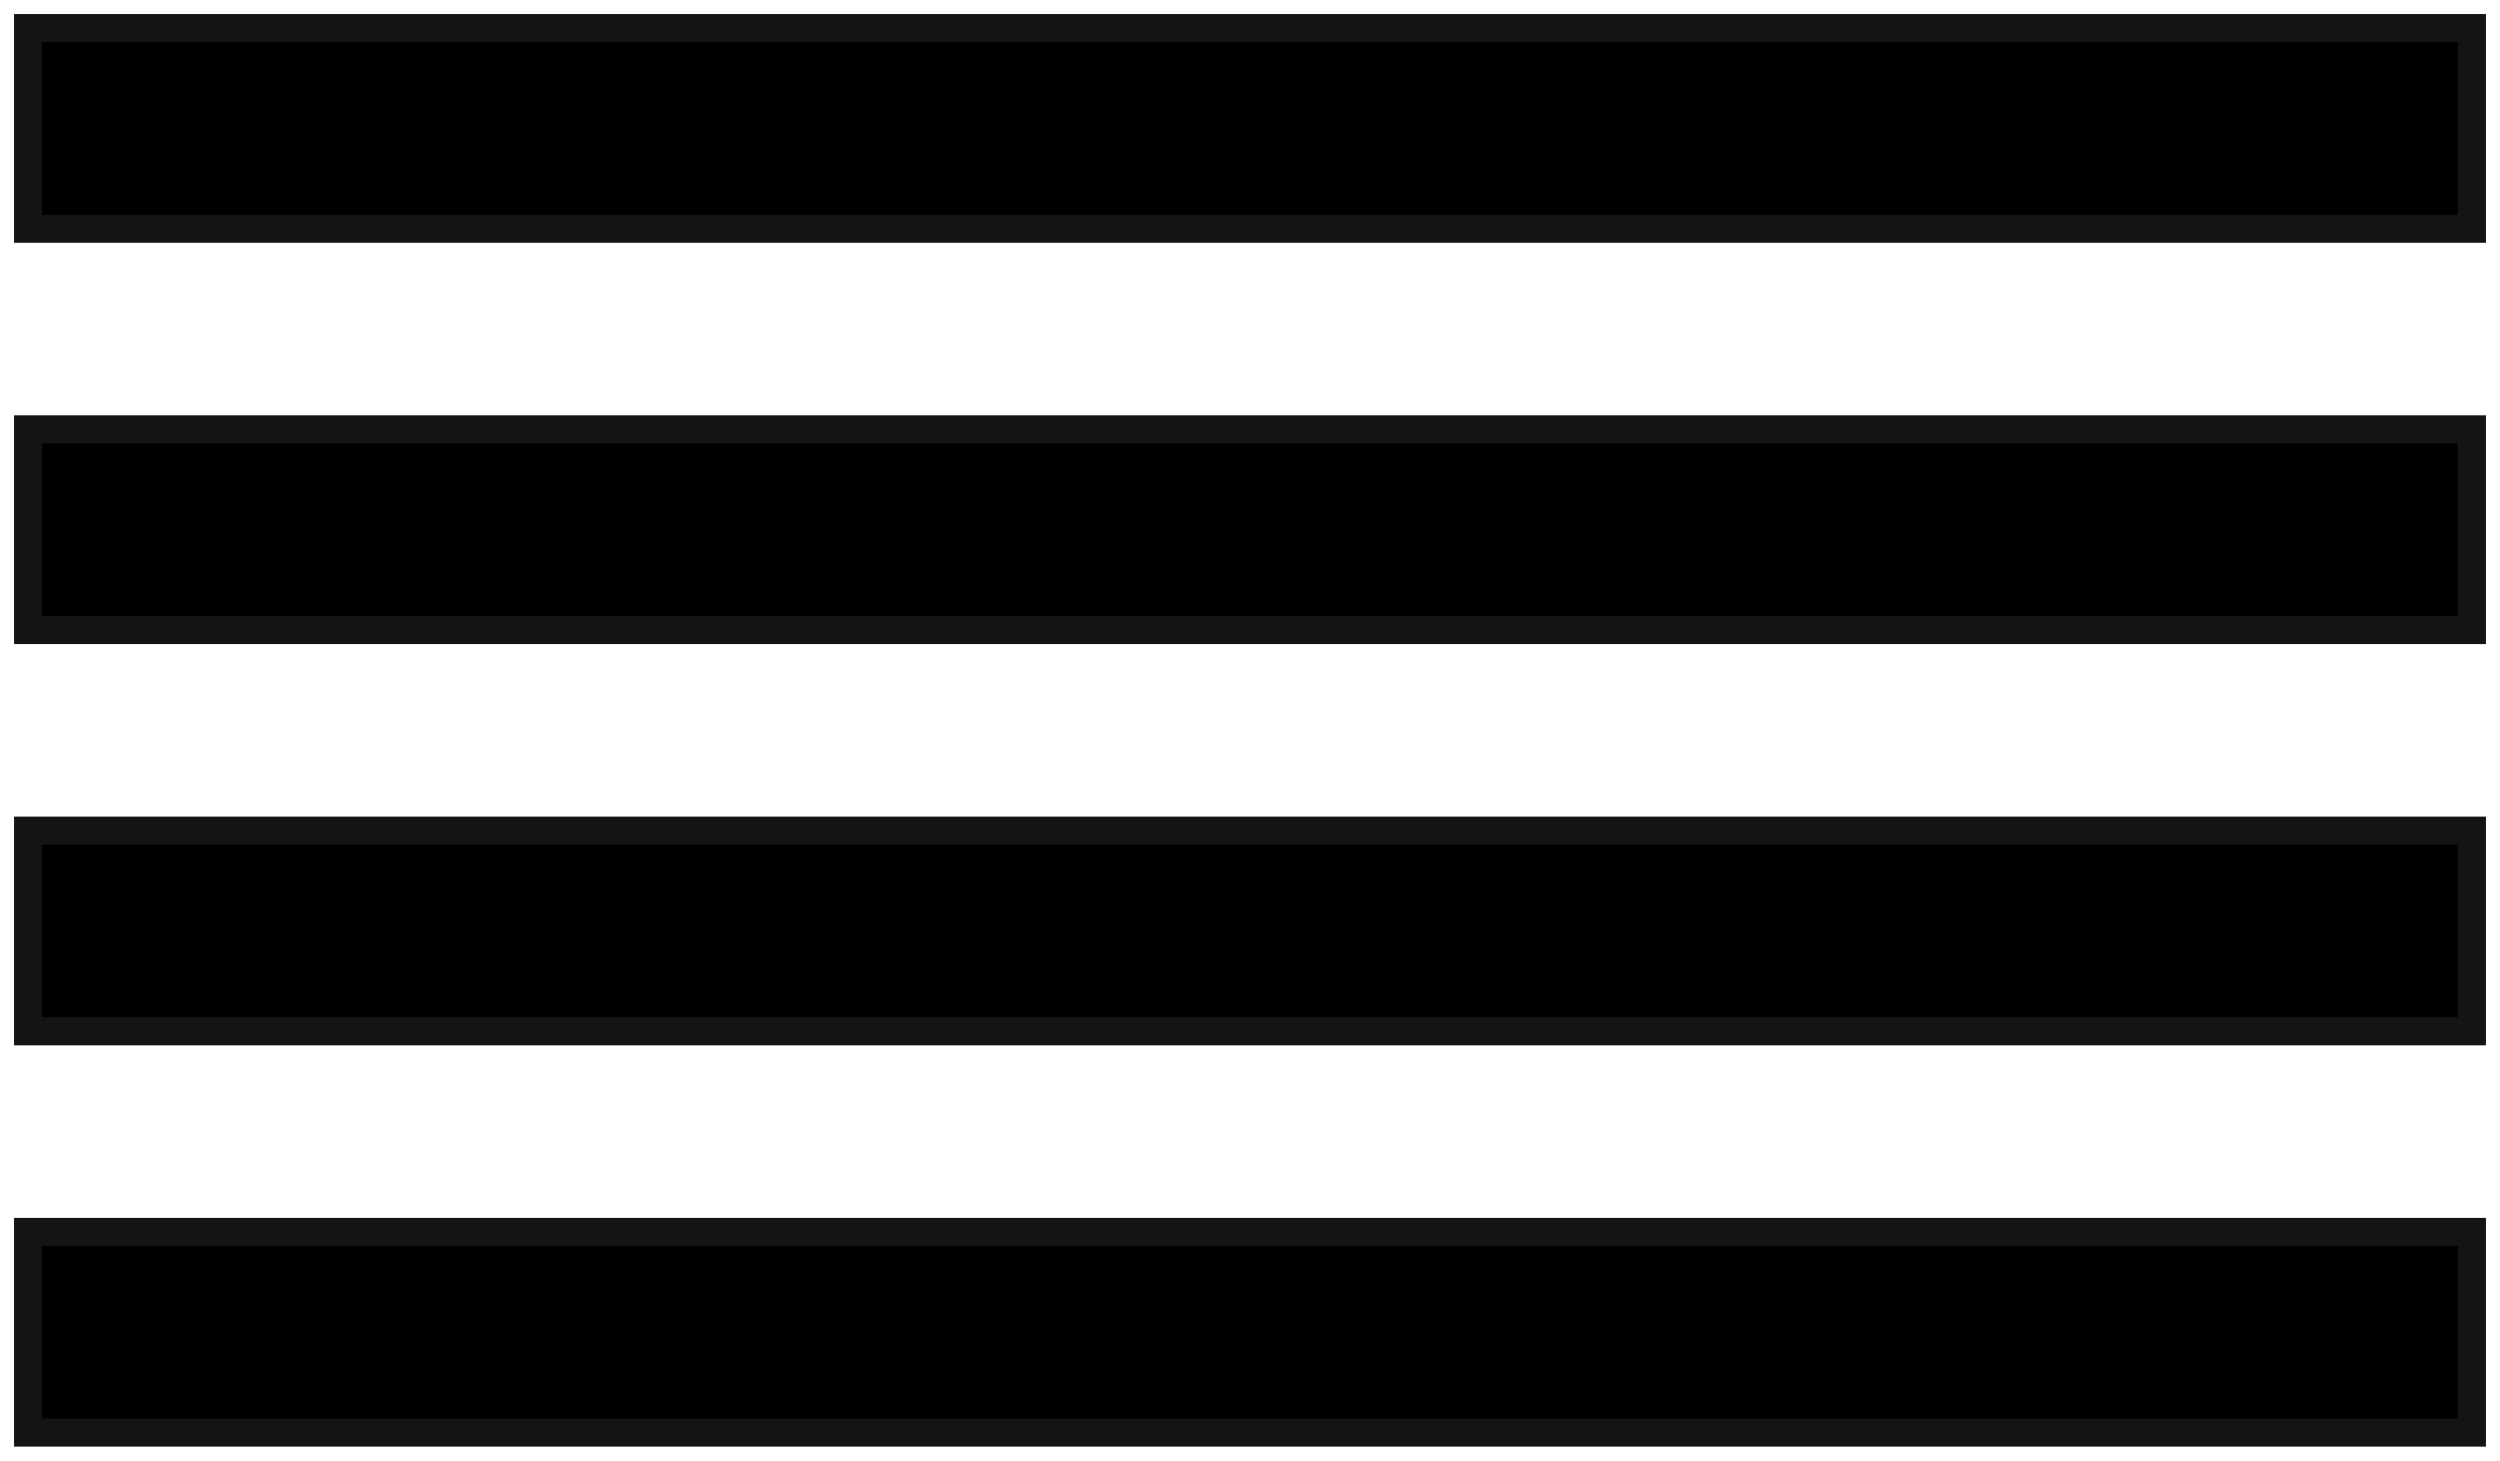
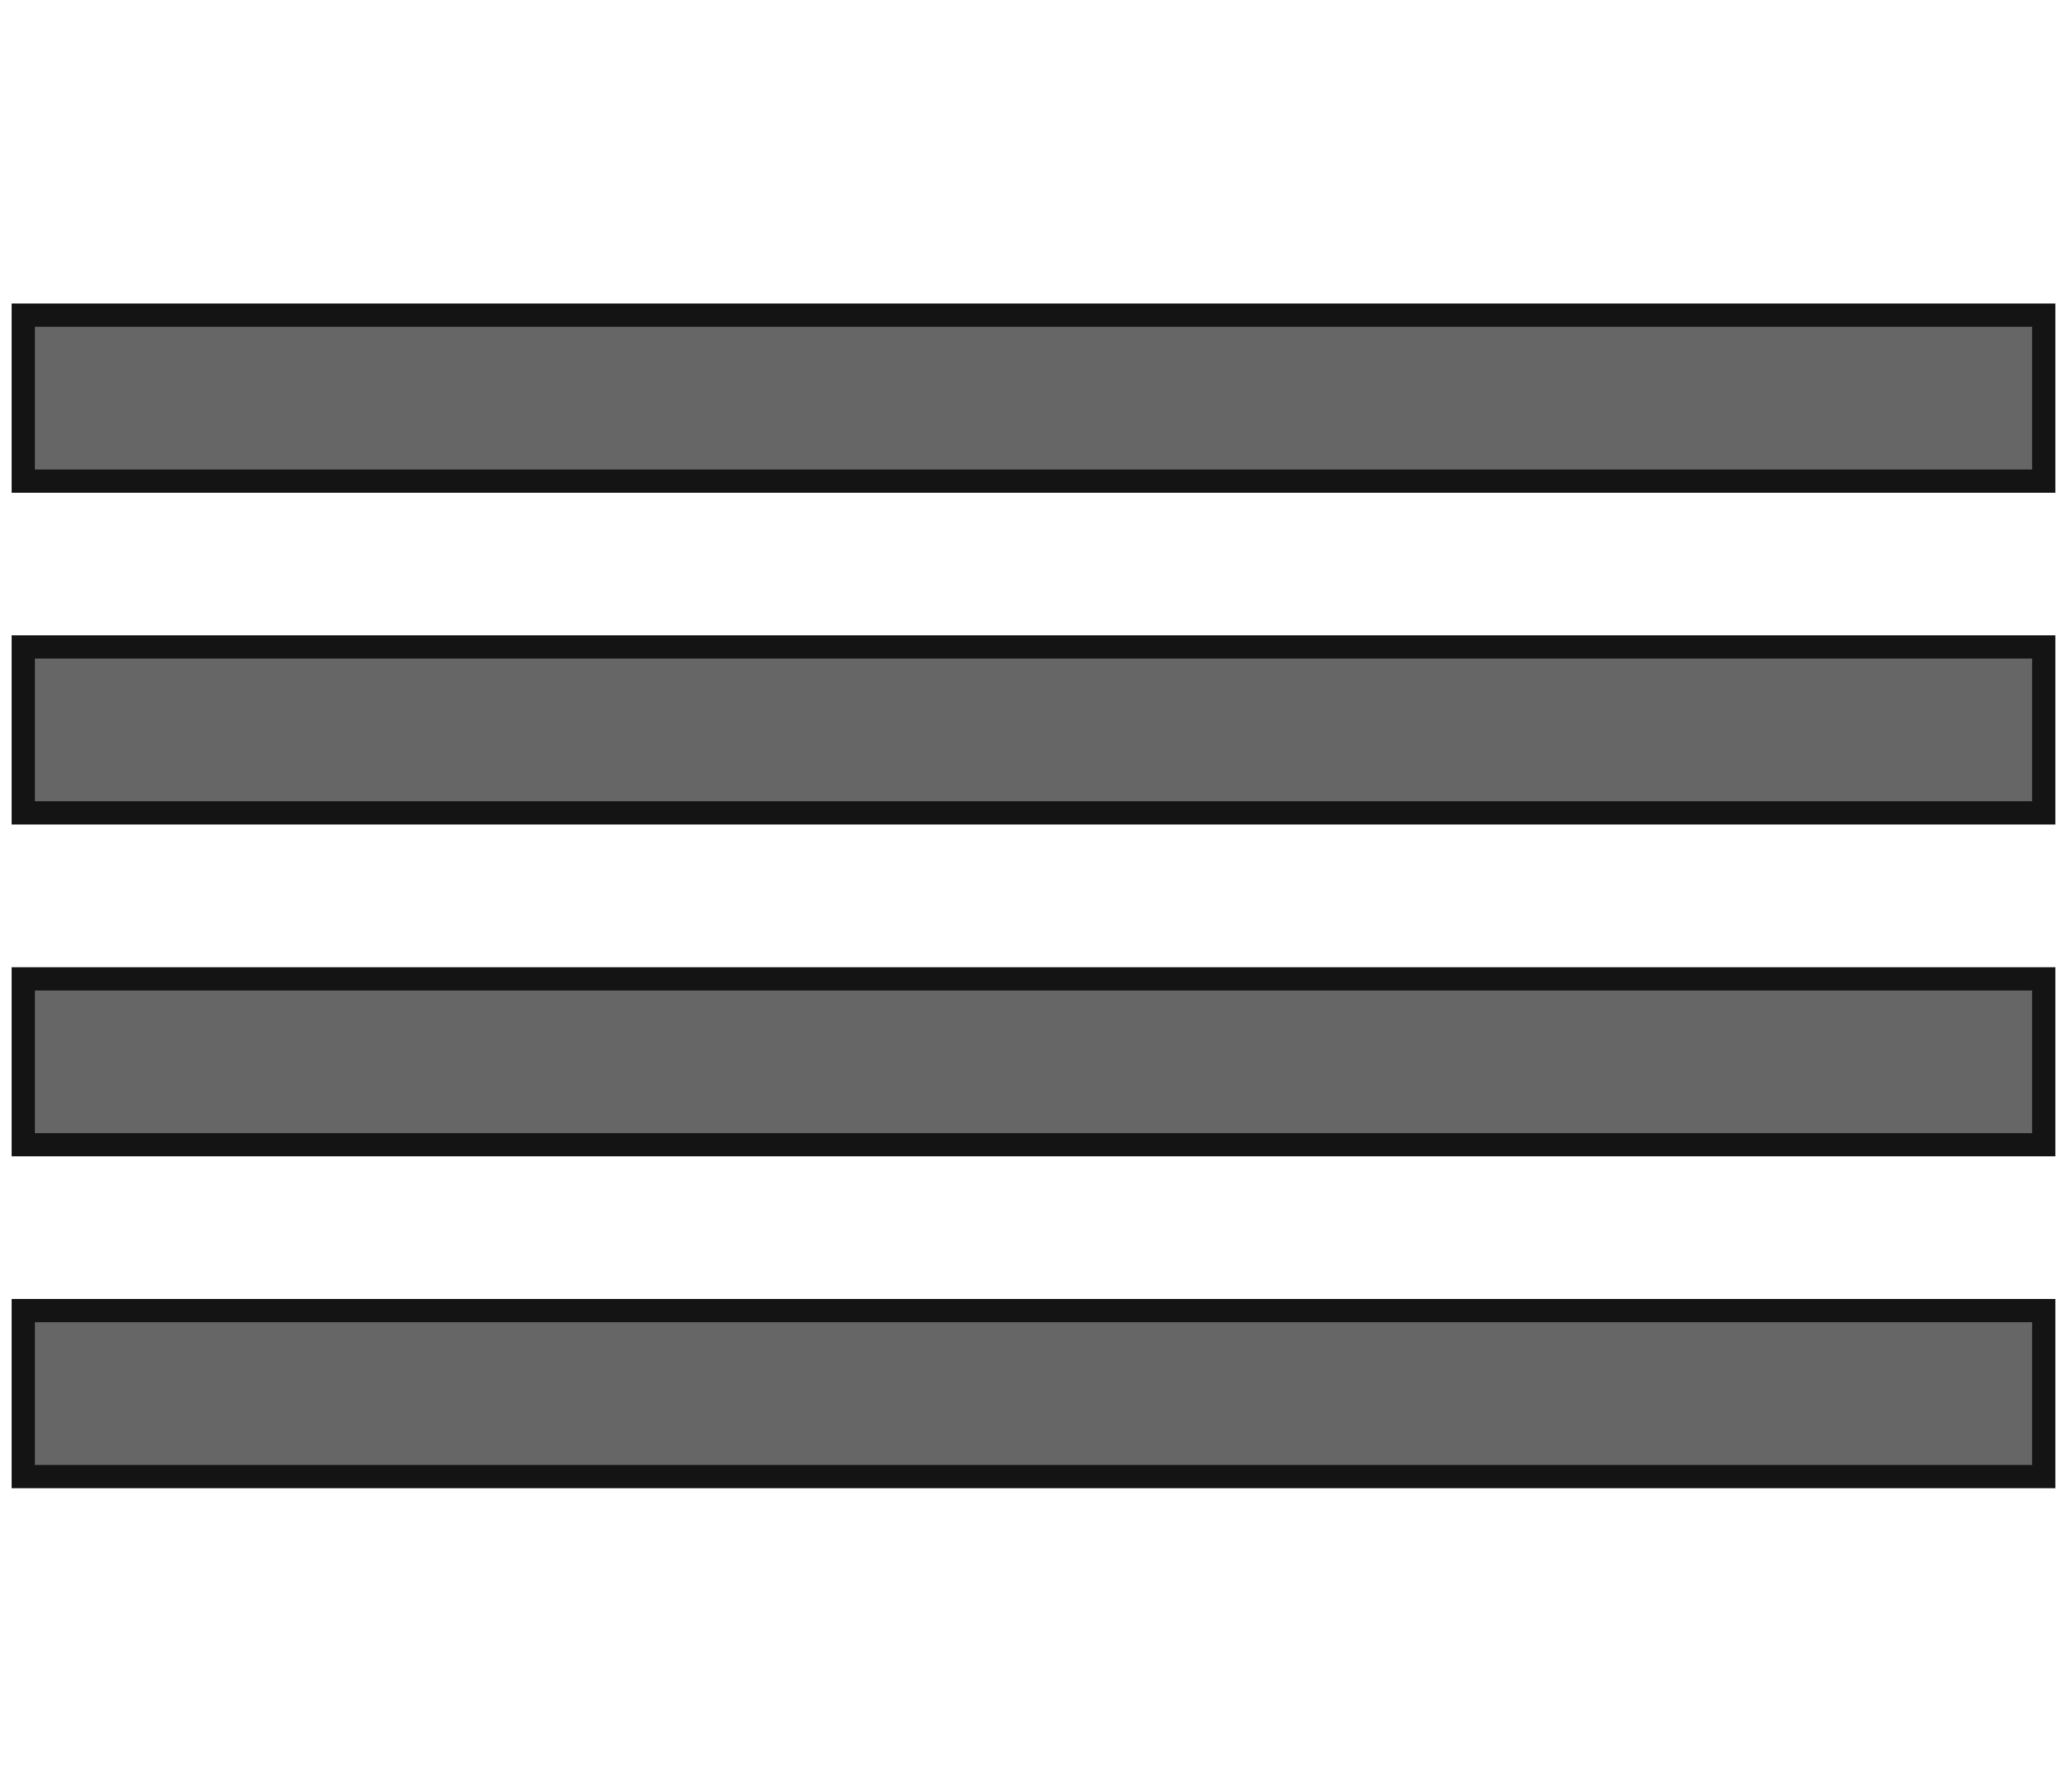
- <svg xmlns="http://www.w3.org/2000/svg" width="89" height="52" viewBox="0 0 89 52" fill="none">
-   <path fill-rule="evenodd" clip-rule="evenodd" d="M1 8.143V1H88V8.143H1ZM1 22.429H88V15.286H1V22.429ZM88 36.714H1V29.571H88V36.714ZM88 51H1V43.857H88V51Z" fill="black" />
+ <svg xmlns="http://www.w3.org/2000/svg" width="60" height="52" viewBox="0 0 89 52" fill="none">
+   <path fill-rule="evenodd" clip-rule="evenodd" d="M1 8.143V1H88V8.143H1ZM1 22.429H88V15.286H1V22.429ZM88 36.714H1V29.571H88V36.714ZM88 51H1V43.857H88V51Z" fill="#666" />
  <path d="M1 1V0.5H0.5V1H1ZM1 8.143H0.5V8.643H1V8.143ZM88 1H88.5V0.5H88V1ZM88 8.143V8.643H88.5V8.143H88ZM88 22.429V22.929H88.5V22.429H88ZM1 22.429H0.5V22.929H1V22.429ZM88 15.286H88.5V14.786H88V15.286ZM1 15.286V14.786H0.5V15.286H1ZM1 36.714H0.5V37.214H1V36.714ZM88 36.714V37.214H88.5V36.714H88ZM1 29.571V29.071H0.5V29.571H1ZM88 29.571H88.5V29.071H88V29.571ZM1 51H0.5V51.5H1V51ZM88 51V51.5H88.5V51H88ZM1 43.857V43.357H0.5V43.857H1ZM88 43.857H88.5V43.357H88V43.857ZM0.5 1V8.143H1.5V1H0.5ZM88 0.5H1V1.5H88V0.5ZM88.5 8.143V1H87.5V8.143H88.5ZM1 8.643H88V7.643H1V8.643ZM88 21.929H1V22.929H88V21.929ZM87.5 15.286V22.429H88.5V15.286H87.5ZM1 15.786H88V14.786H1V15.786ZM1.5 22.429V15.286H0.5V22.429H1.5ZM1 37.214H88V36.214H1V37.214ZM0.5 29.571V36.714H1.5V29.571H0.5ZM88 29.071H1V30.071H88V29.071ZM88.5 36.714V29.571H87.5V36.714H88.5ZM1 51.5H88V50.5H1V51.5ZM0.5 43.857V51H1.5V43.857H0.5ZM88 43.357H1V44.357H88V43.357ZM88.5 51V43.857H87.5V51H88.5Z" fill="#151414" />
</svg>
